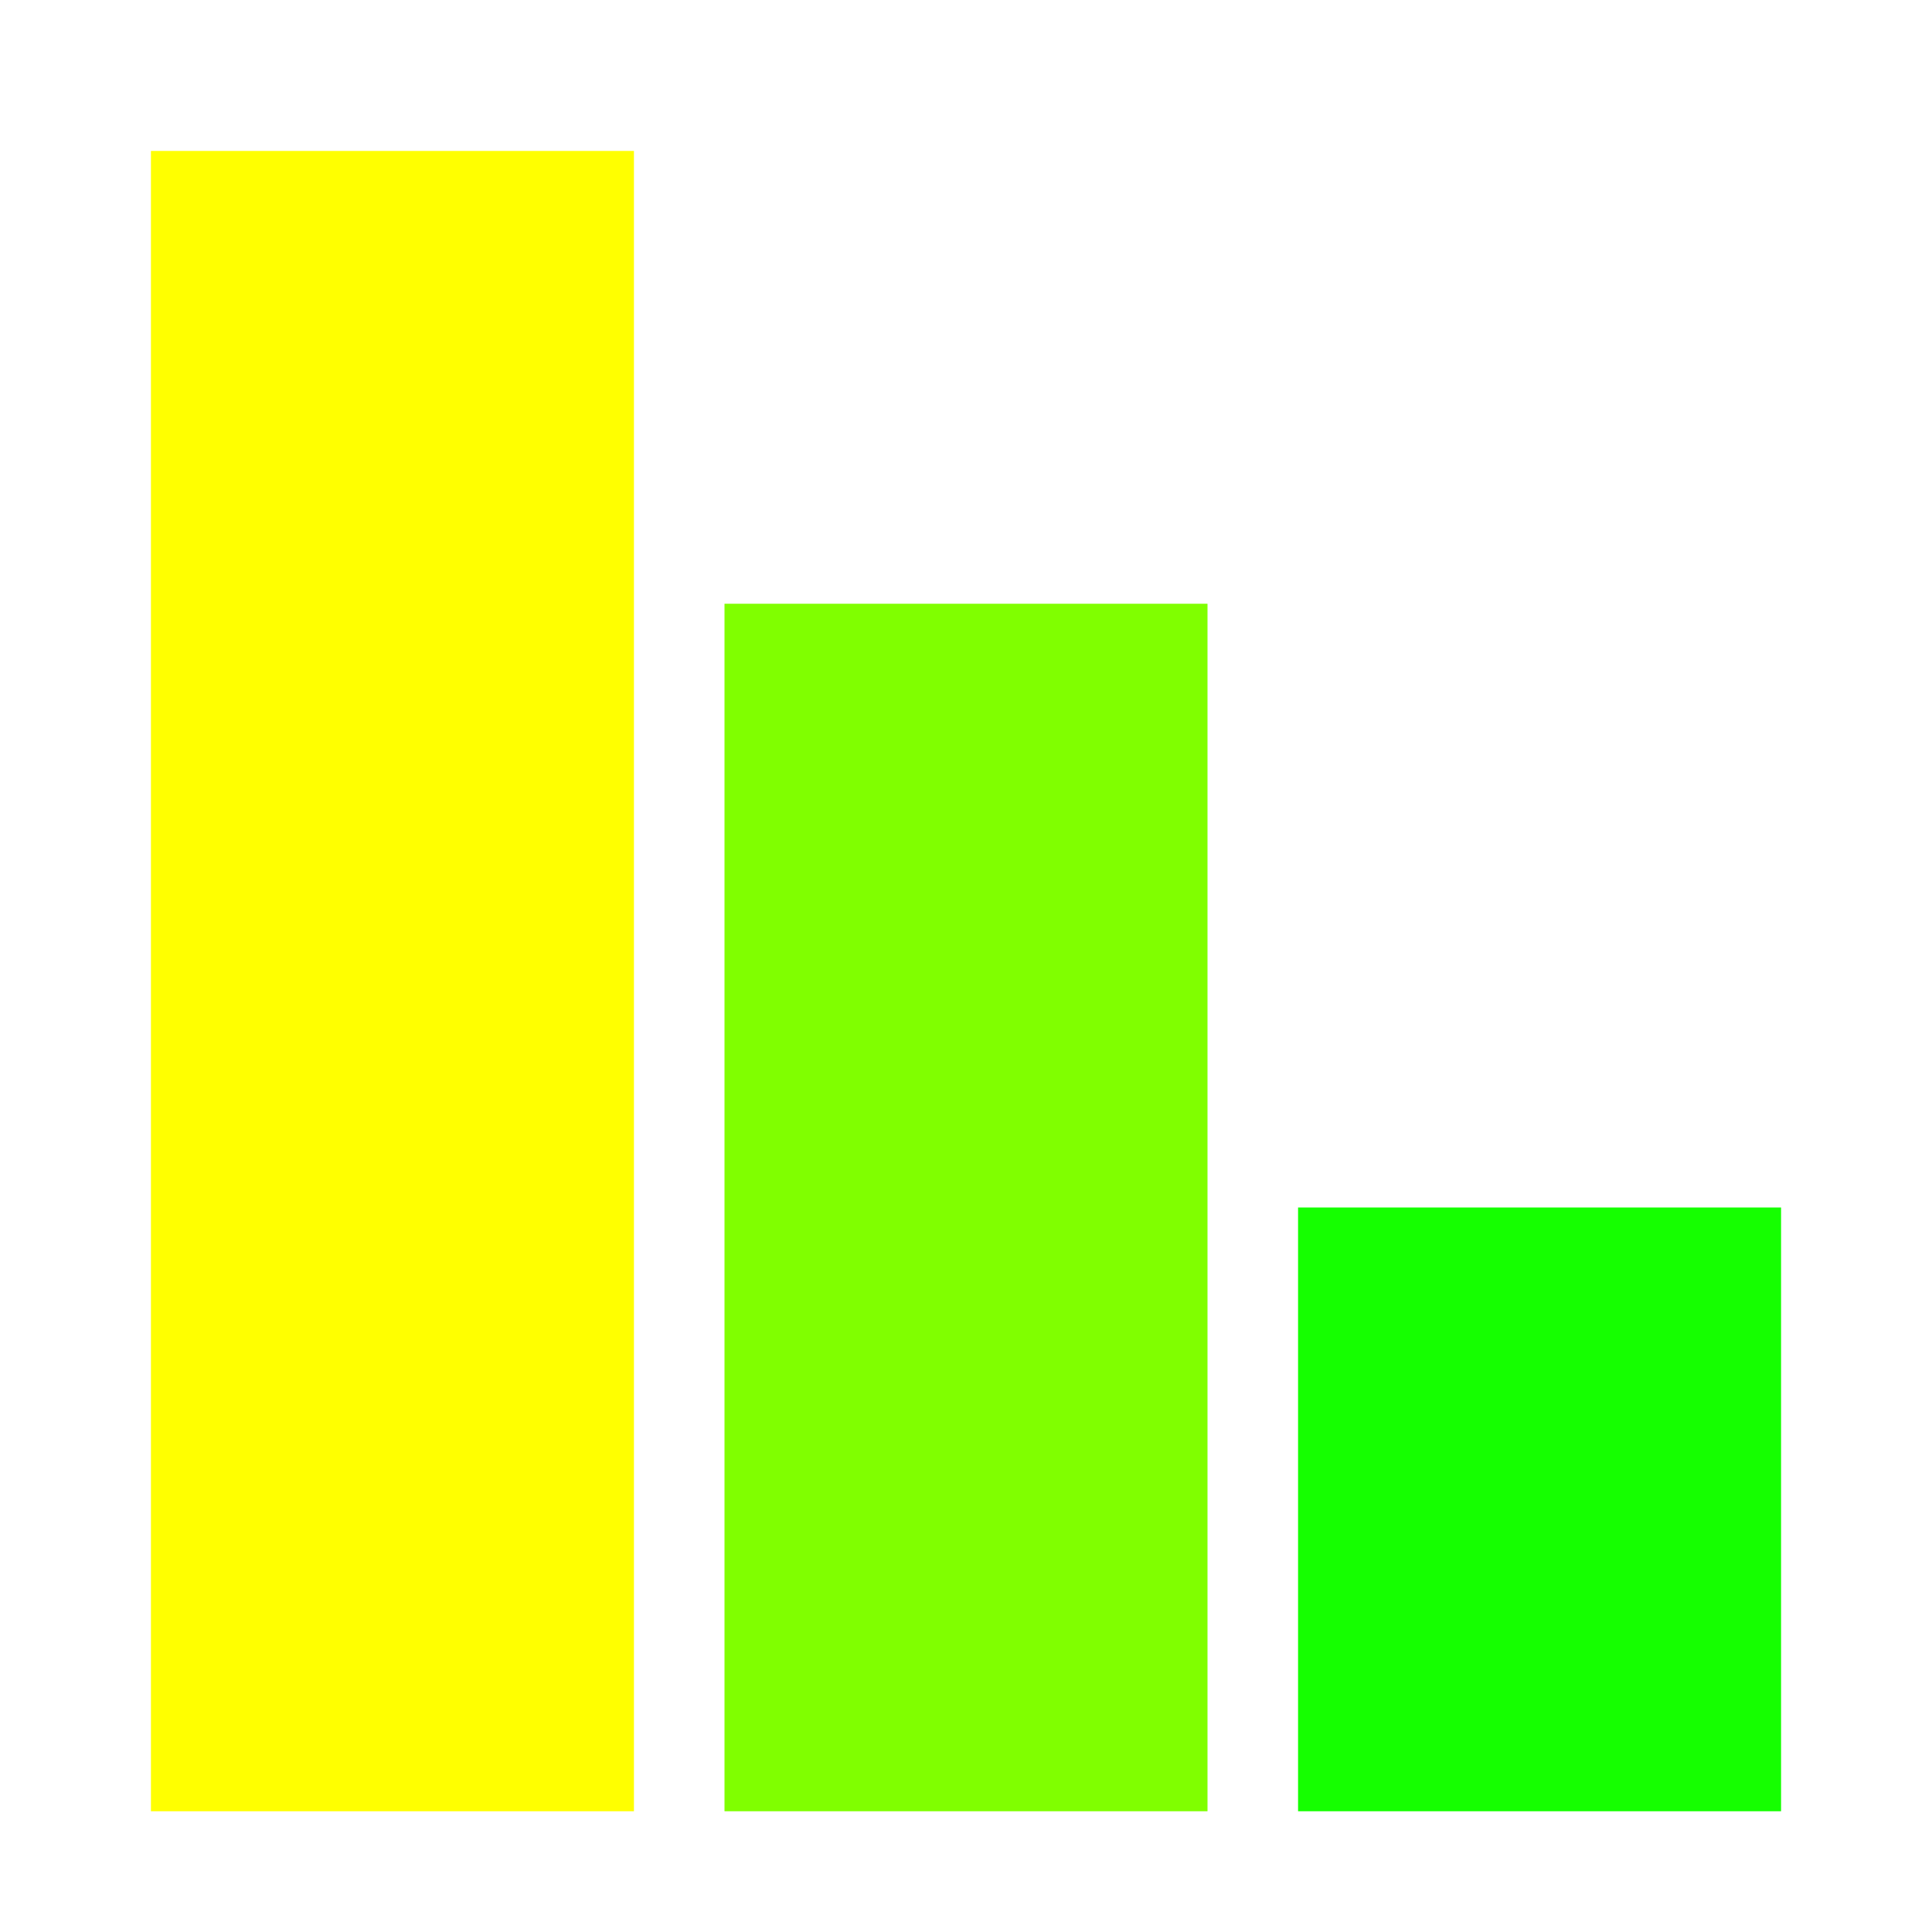
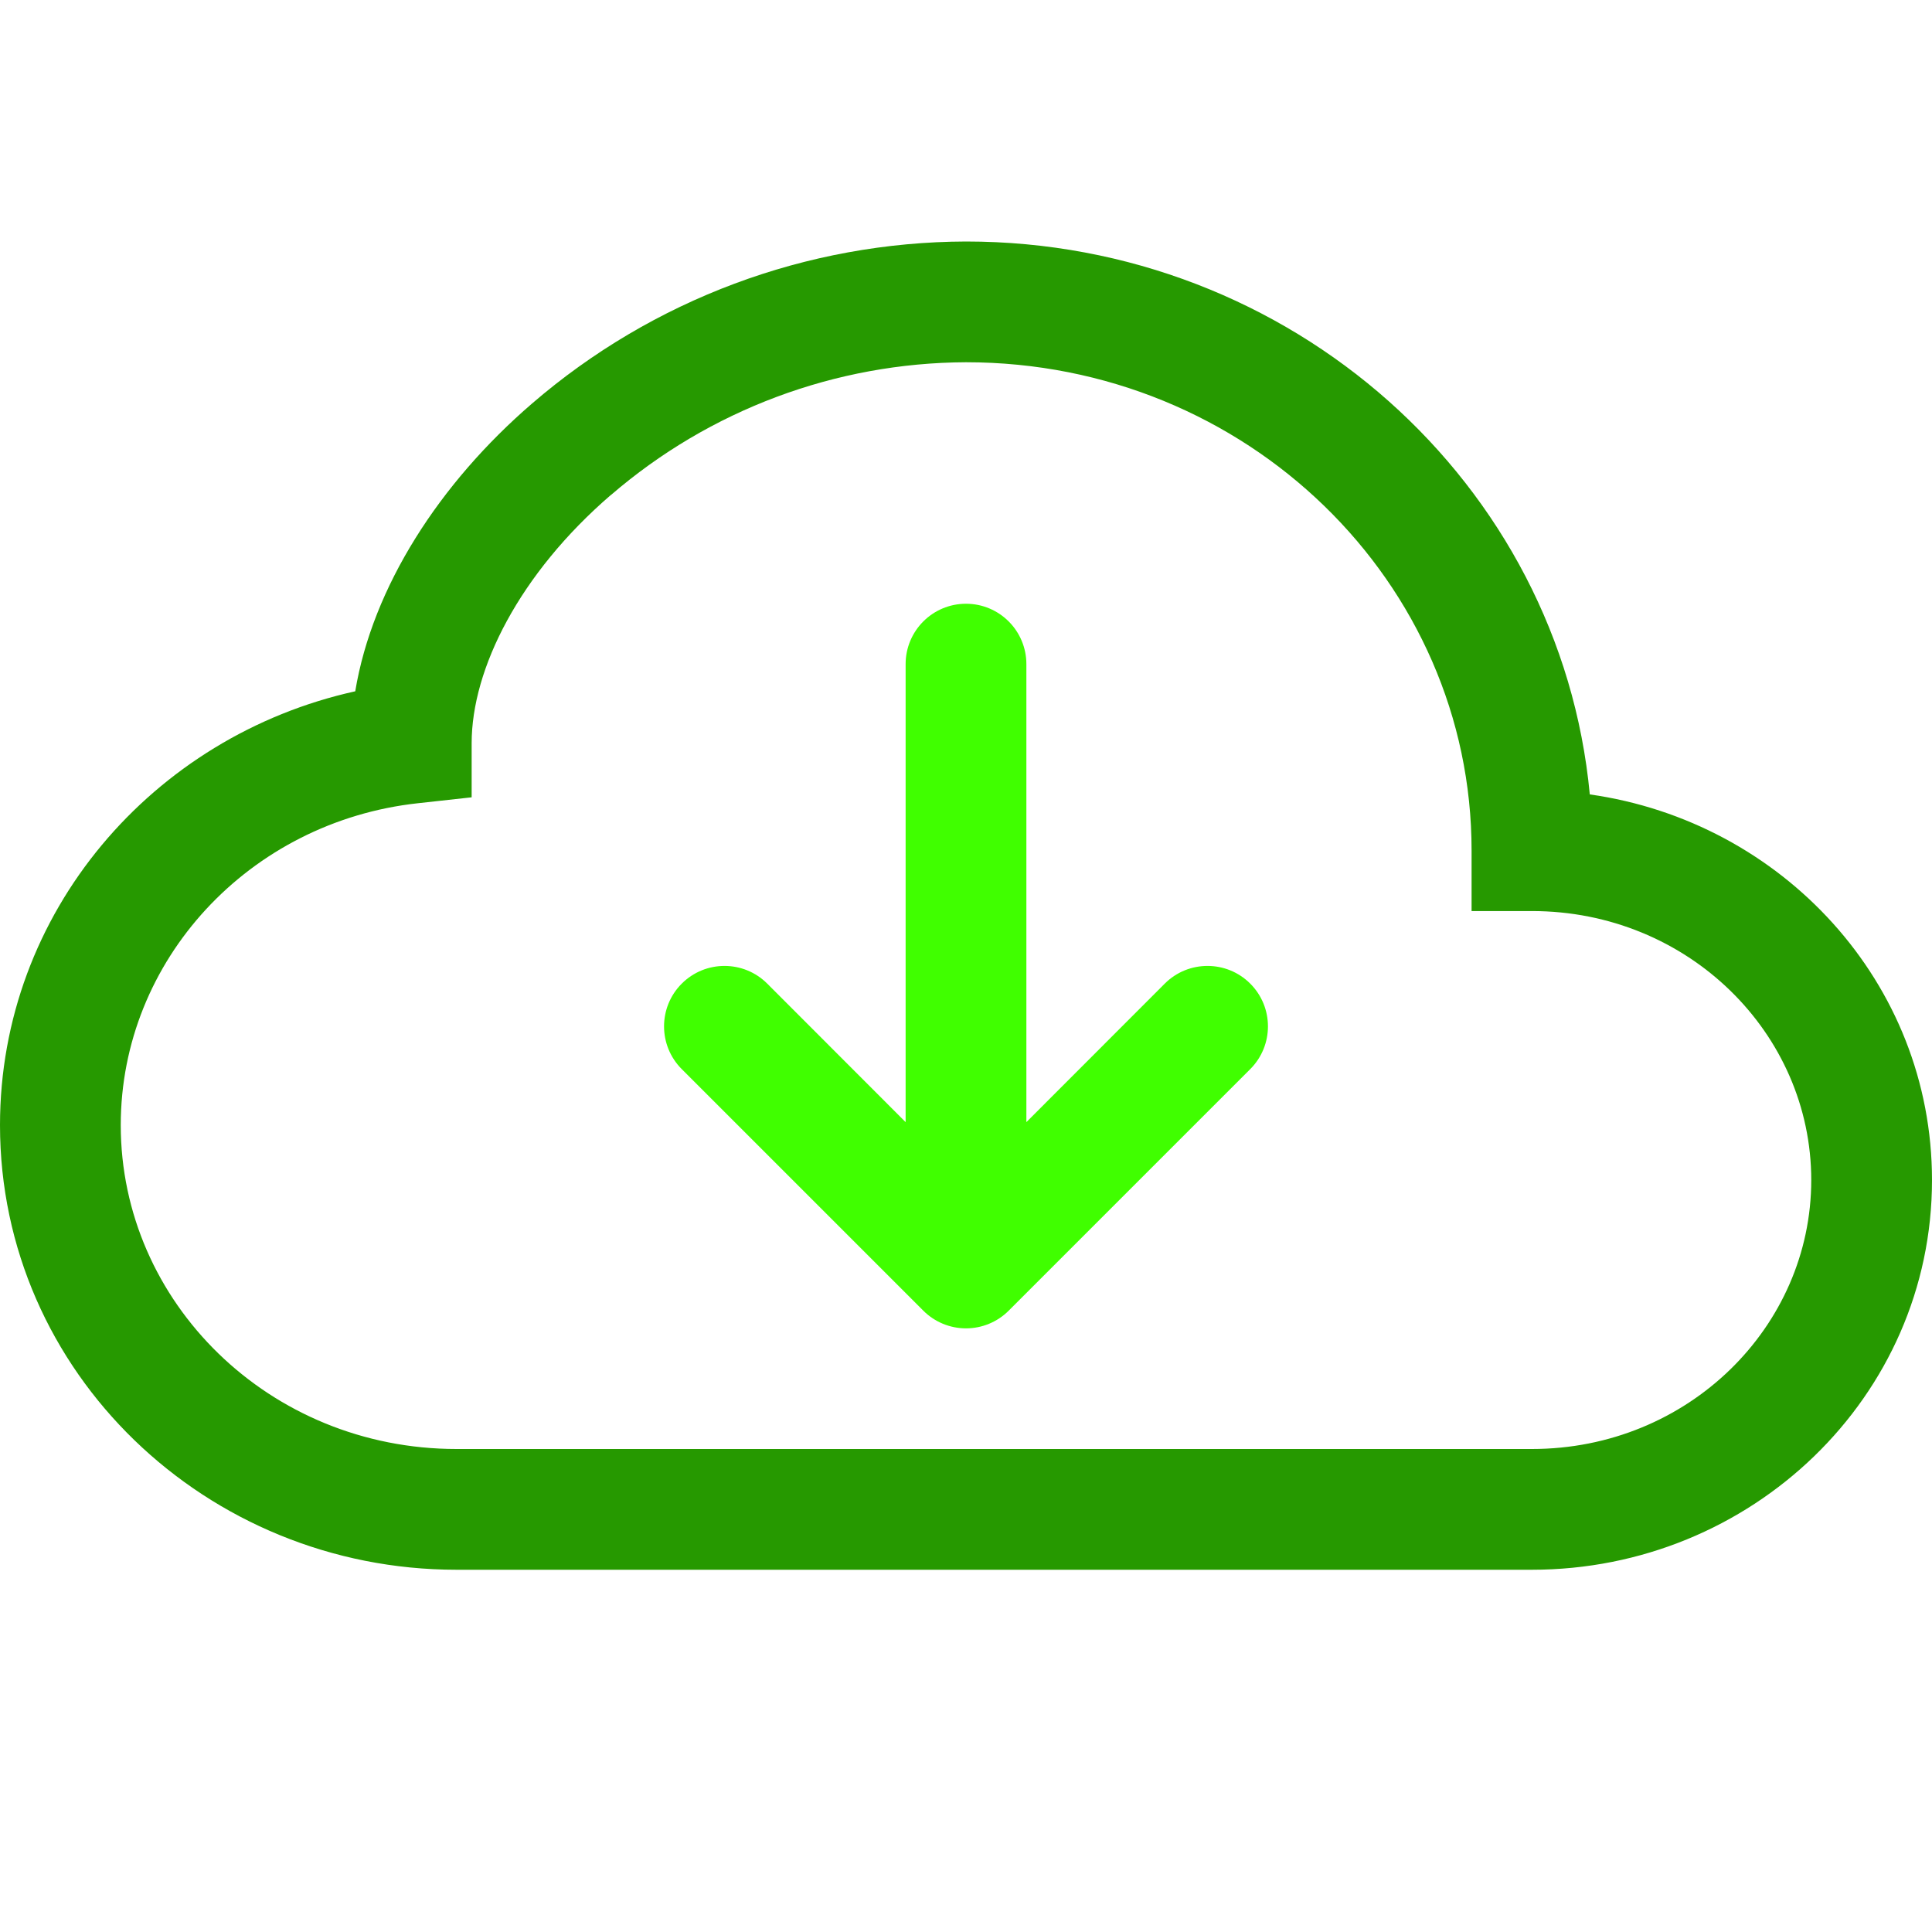
- <svg xmlns="http://www.w3.org/2000/svg" version="1.1" width="64px" height="64px" viewBox="0 0 64 64">
-   <style>
-     @media (prefers-color-scheme: light) {
-       #background {
-         fill: hsl(210deg 0% 80%);
-       }
-     }
-   </style>
-   <g>
-     <rect id="background" x="0" y="0" width="64" height="64" rx="8" fill="transparent" />
-     <rect x="5" y="5" width="16" height="55" fill="hsl(60deg 100% 50%)" />
-     <rect x="24" y="20" width="16" height="40" fill="hsl(90deg 100% 50%)" />
-     <rect x="43" y="40" width="16" height="20" fill="hsl(115deg 100% 50%)" />
-   </g>
+ <svg xmlns="http://www.w3.org/2000/svg" width="32" height="32" fill="currentColor" viewBox="0 0 16 16" style="background-color: white;">
+   <path style="fill: hsl(105 100% 50%)" fill-rule="evenodd" d="M7.646 10.854a.5.5 0 0 0 .708 0l2-2a.5.5 0 0 0-.708-.708L8.5 9.293V5.5a.5.5 0 0 0-1 0v3.793L6.354 8.146a.5.5 0 1 0-.708.708z" />
+   <path style="fill: hsl(105 100% 30%)" d="M4.406 3.342A5.53 5.53 0 0 1 8 2c2.69 0 4.923 2 5.166 4.579C14.758 6.804 16 8.137 16 9.773 16 11.569 14.502 13 12.687 13H3.781C1.708 13 0 11.366 0 9.318c0-1.763 1.266-3.223 2.942-3.593.143-.863.698-1.723 1.464-2.383m.653.757c-.757.653-1.153 1.44-1.153 2.056v.448l-.445.049C2.064 6.805 1 7.952 1 9.318 1 10.785 2.23 12 3.781 12h8.906C13.98 12 15 10.988 15 9.773c0-1.216-1.02-2.228-2.313-2.228h-.5v-.5C12.188 4.825 10.328 3 8 3a4.53 4.53 0 0 0-2.941 1.1z" />
</svg>
